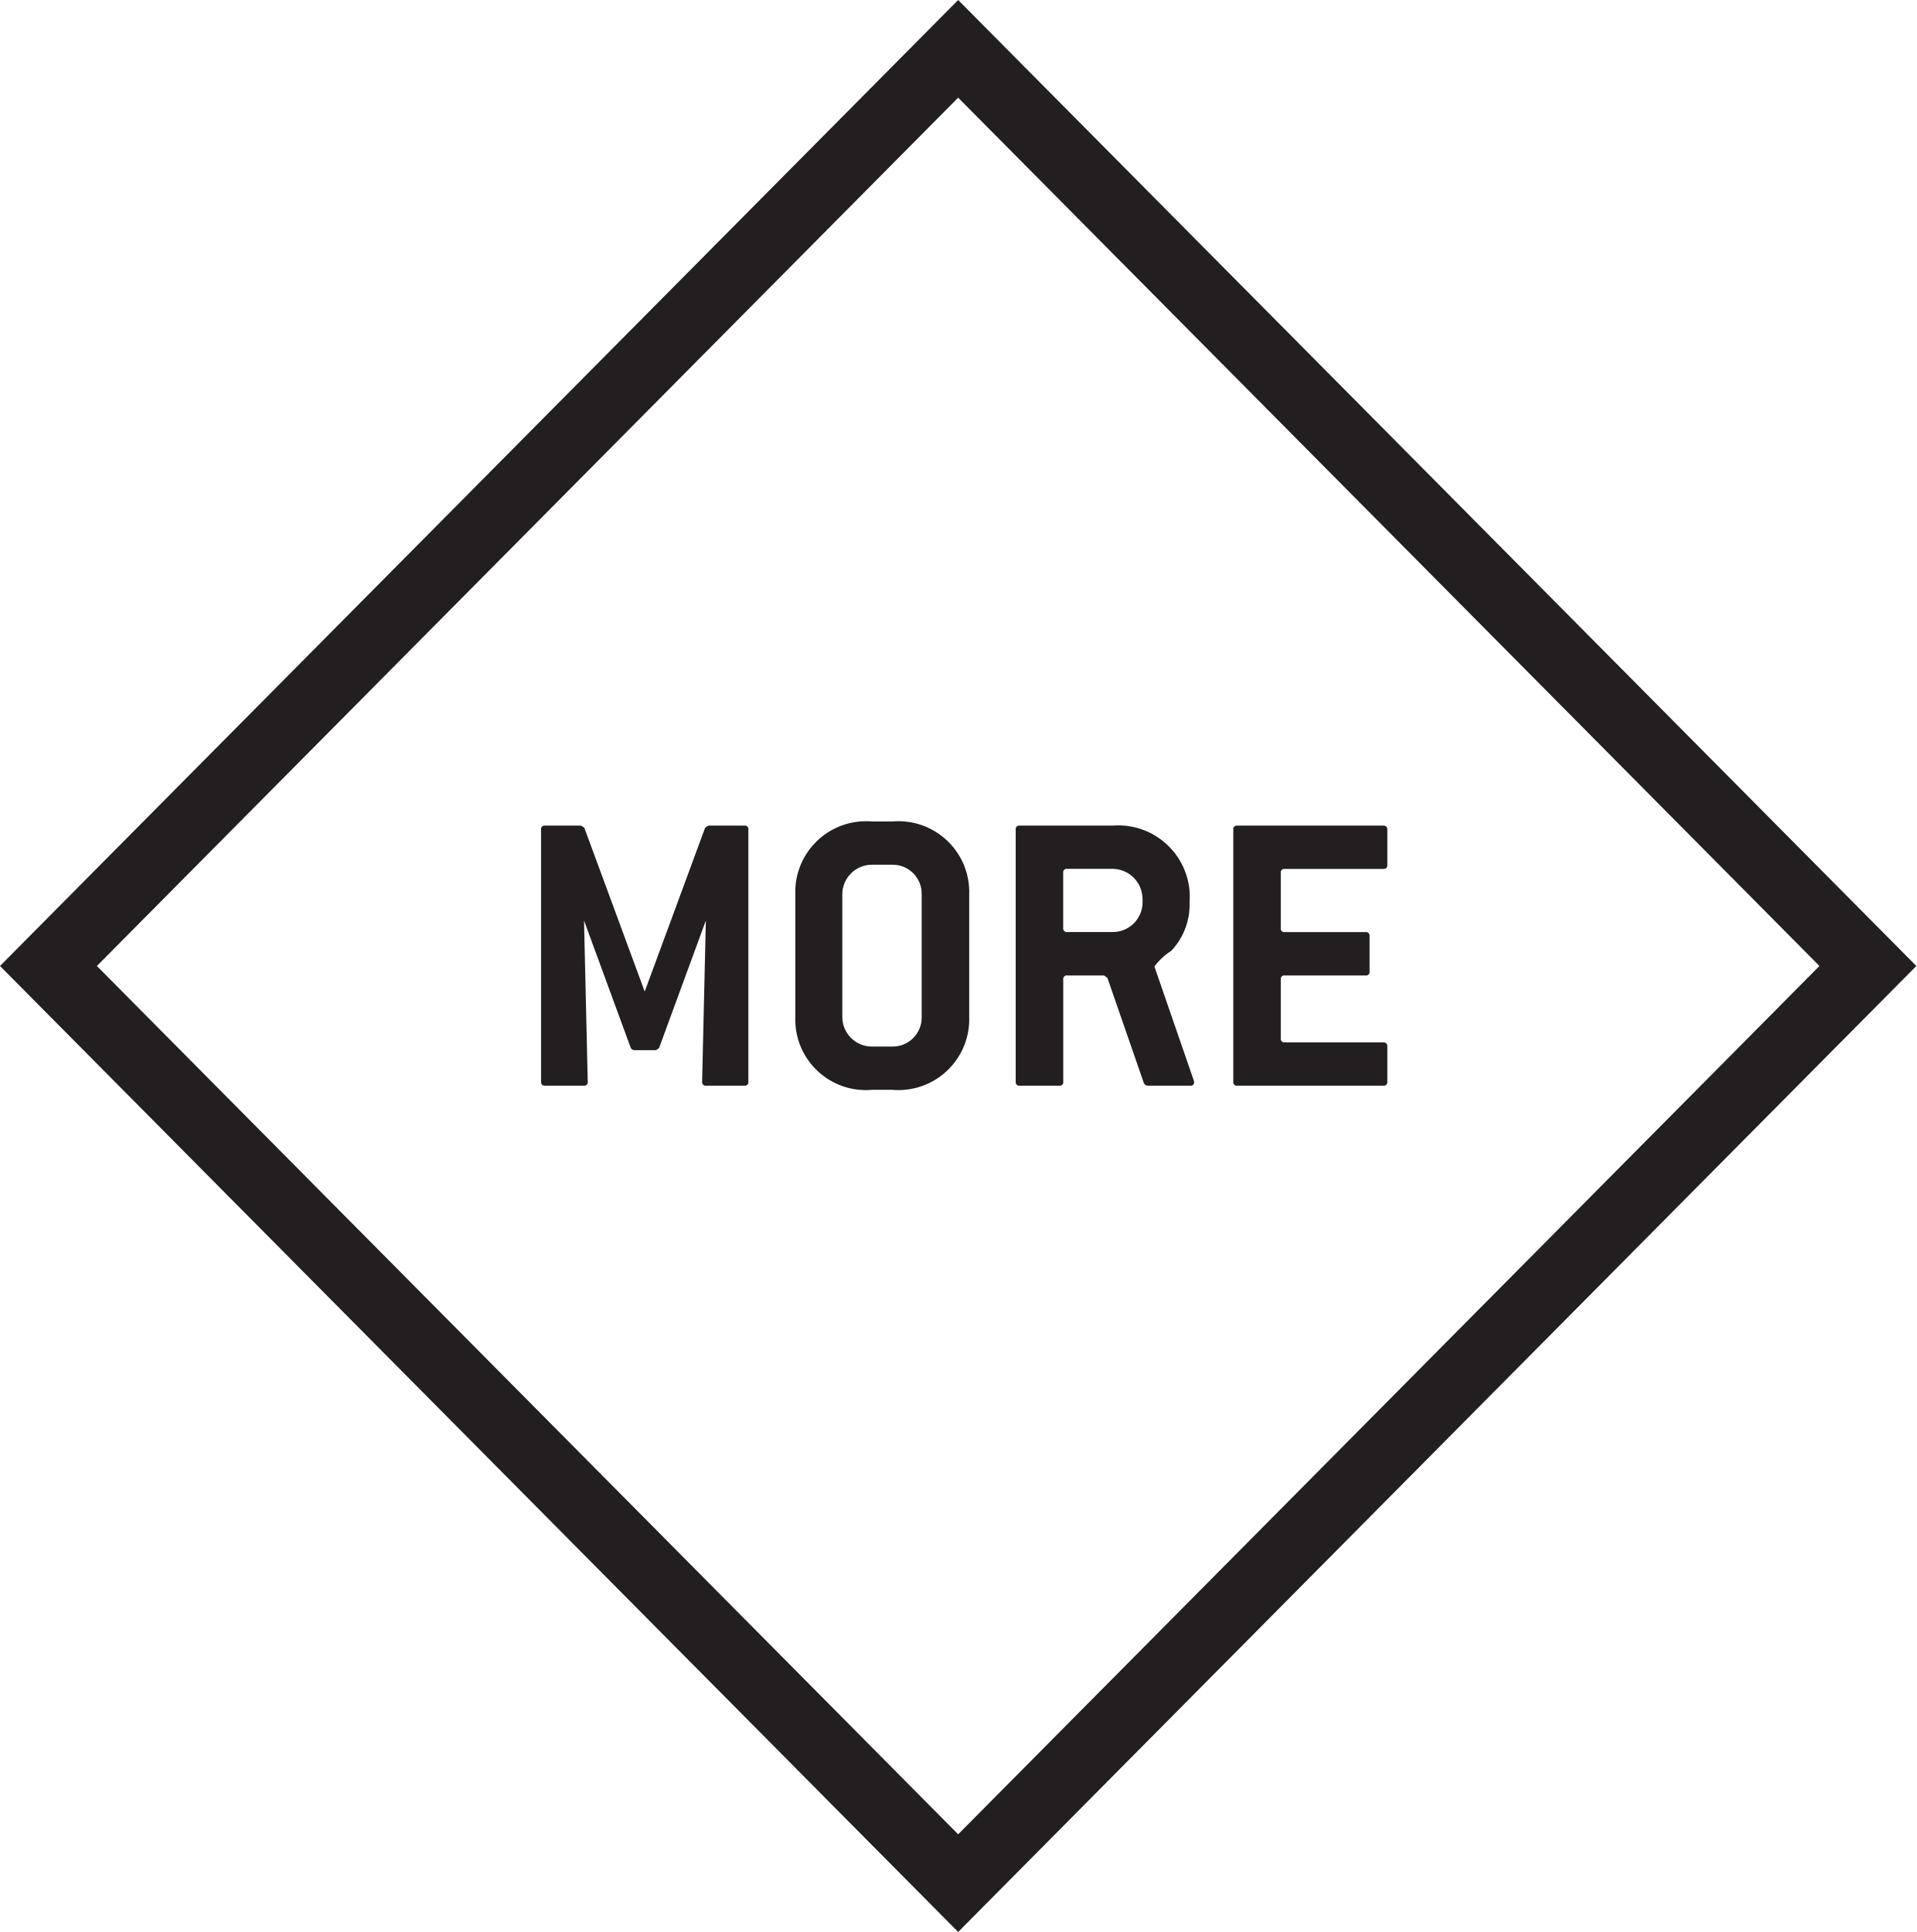
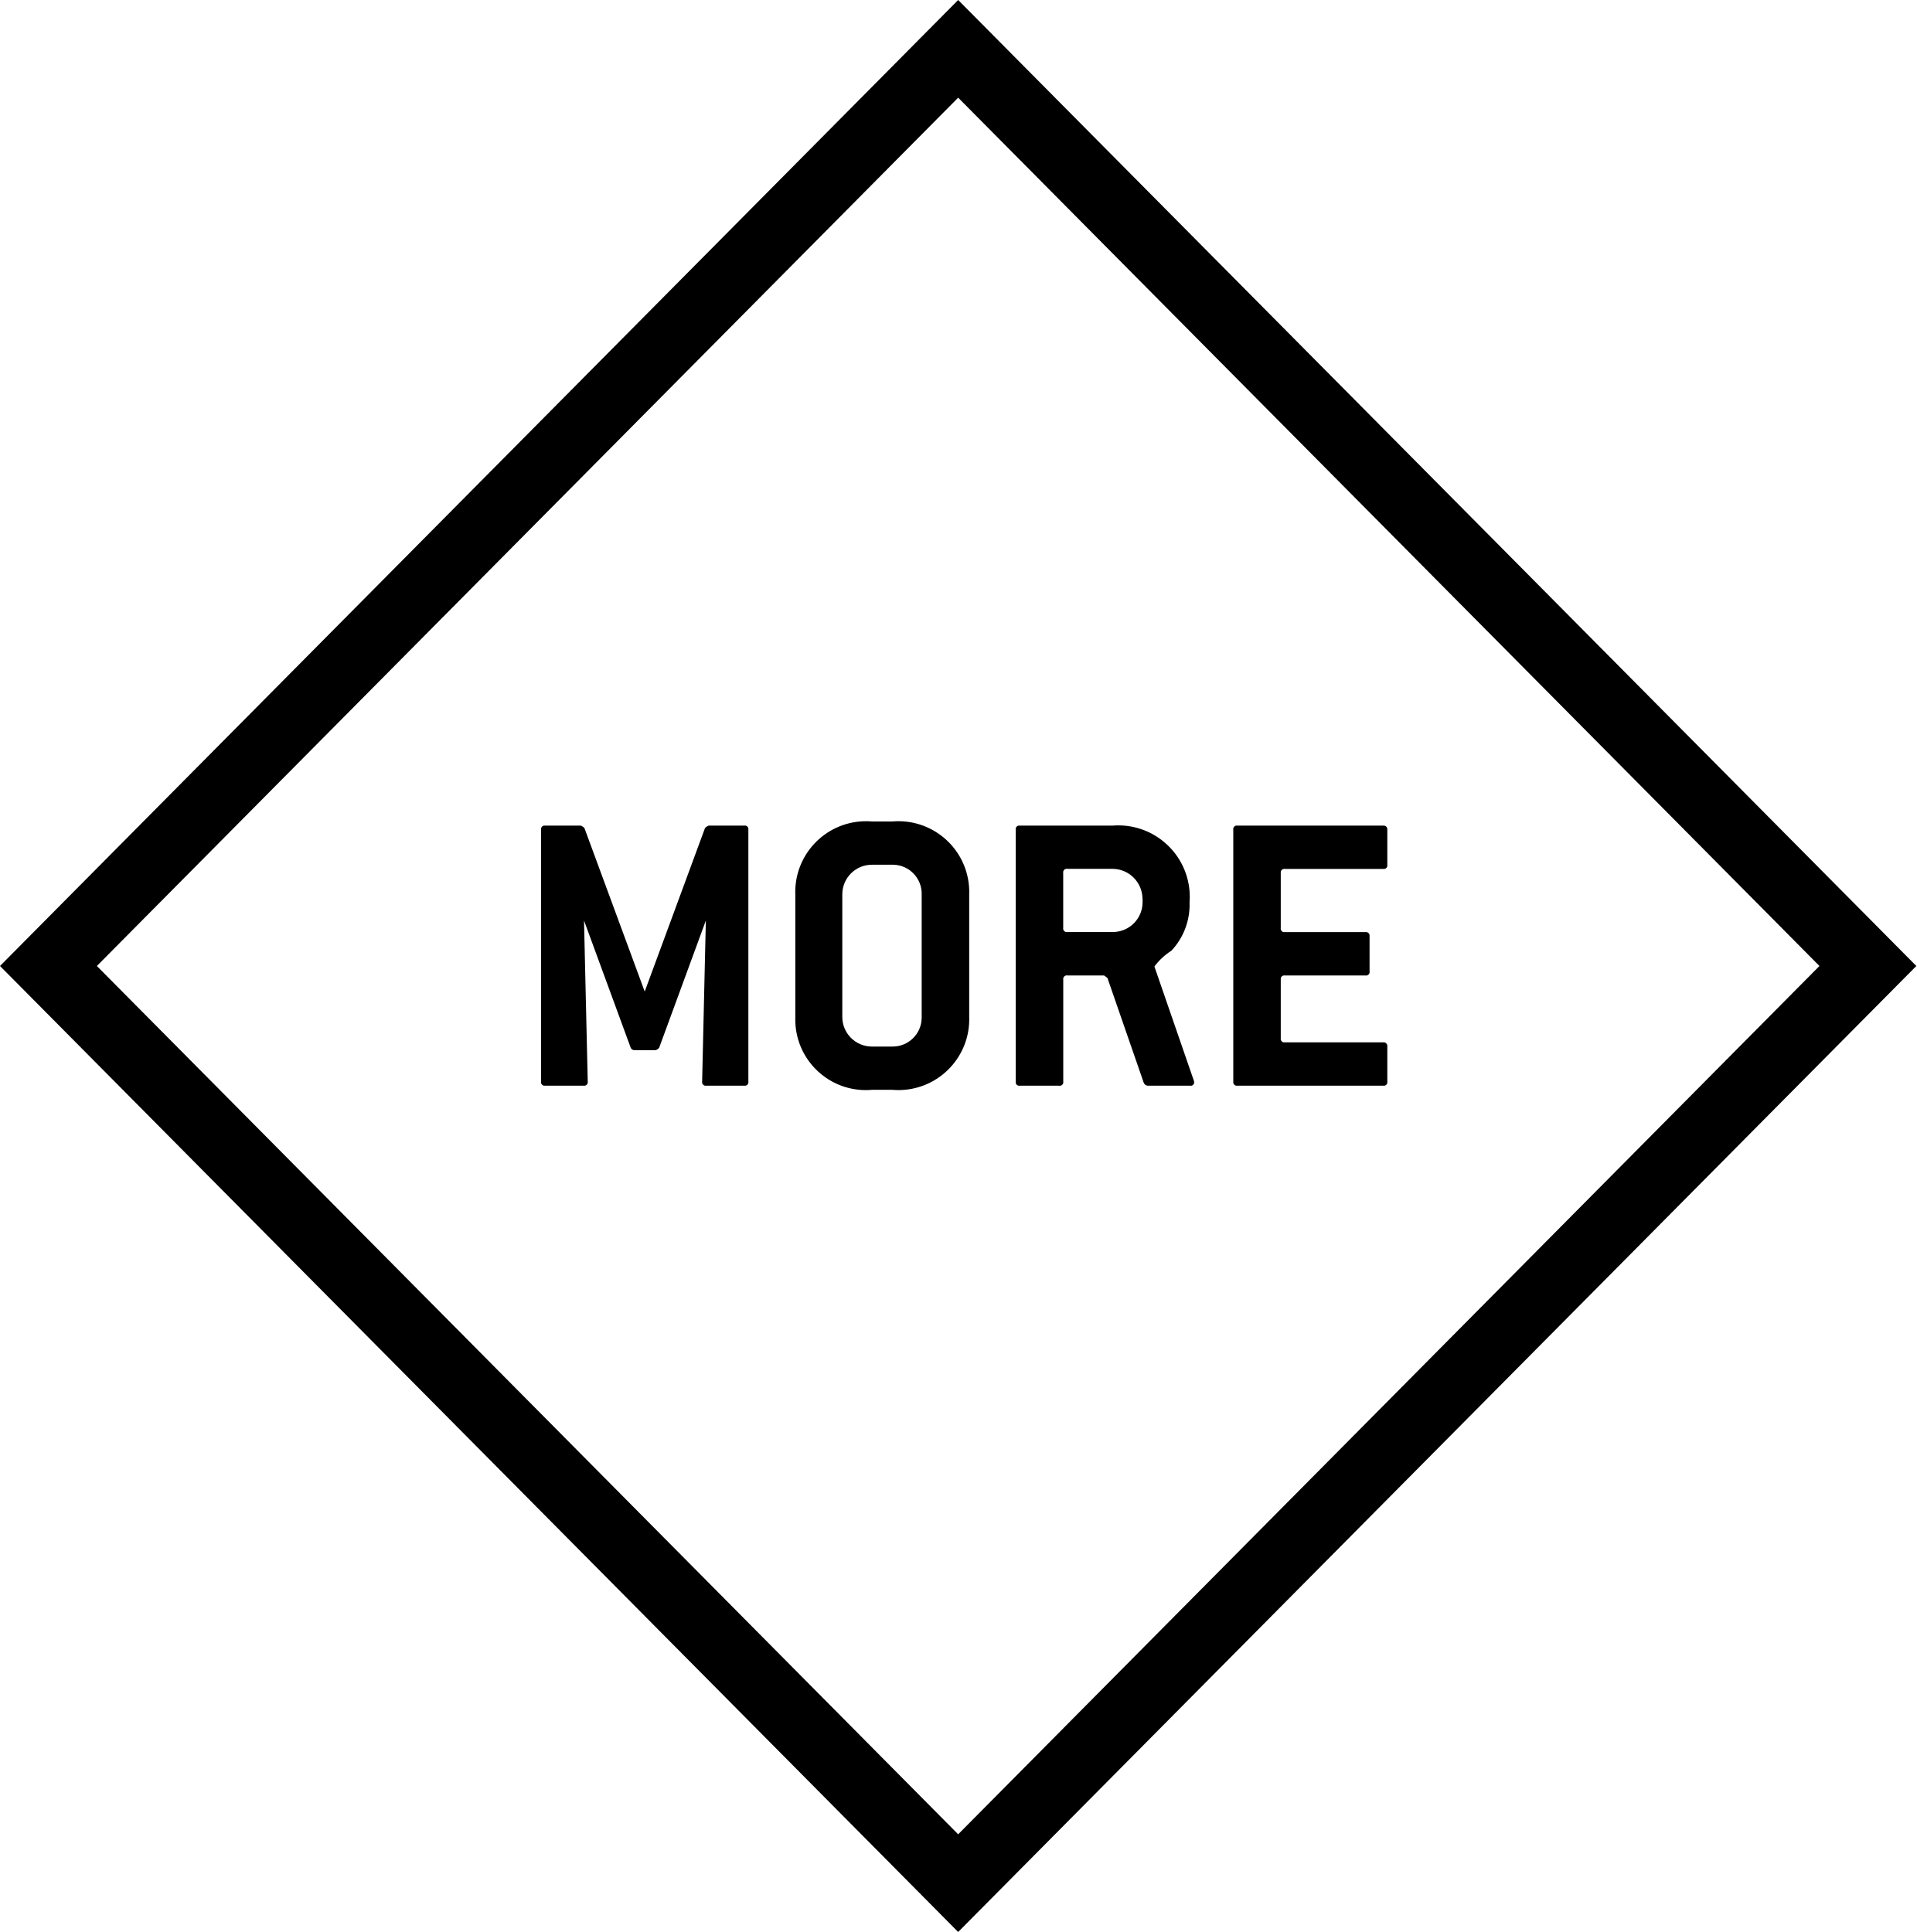
<svg xmlns="http://www.w3.org/2000/svg" version="1.0" id="Layer_1" x="0px" y="0px" width="83.558px" height="84.261px" viewBox="0 0 83.558 84.261" style="enable-background:new 0 0 83.558 84.261;" xml:space="preserve">
-   <style type="text/css">
- 	.st0{fill:#231F20;}
- </style>
  <g>
    <path class="st0" d="M41.779,84.26L0,42.13L41.779,0l41.779,42.13L41.779,84.26z M4.224,42.13L41.779,80l37.554-37.87L41.779,4.26   L4.224,42.13z" />
    <g>
      <path class="st0" d="M32.451,47.35h-1.656c-0.084,0.015-0.165-0.041-0.18-0.125c-0.003-0.019-0.003-0.038,0-0.056l0.162-7.021    l-2.035,5.546c-0.04,0.054-0.097,0.092-0.162,0.108h-0.918c-0.071,0-0.135-0.042-0.162-0.108l-2.035-5.546l0.162,7.021    c0.016,0.084-0.04,0.165-0.124,0.181c-0.019,0.003-0.038,0.004-0.056,0h-1.675c-0.084,0.015-0.165-0.041-0.18-0.125    c-0.003-0.019-0.003-0.038,0-0.056V36.187c-0.015-0.084,0.041-0.165,0.125-0.18c0.018-0.003,0.037-0.003,0.055,0h1.549    c0.062,0.023,0.117,0.06,0.162,0.108l2.628,7.13l2.629-7.13c0.045-0.048,0.101-0.085,0.162-0.108h1.549    c0.084-0.015,0.165,0.041,0.18,0.125c0.003,0.018,0.003,0.037,0,0.055v10.982c0.016,0.084-0.04,0.165-0.124,0.181    C32.489,47.353,32.47,47.353,32.451,47.35z" />
      <path class="st0" d="M38.91,47.531h-0.883c-1.694,0.15-3.189-1.102-3.339-2.797c-0.011-0.13-0.015-0.26-0.01-0.39v-5.33    c-0.061-1.704,1.271-3.135,2.976-3.196c0.124-0.004,0.249-0.001,0.373,0.009h0.883c1.7-0.145,3.196,1.115,3.341,2.815    c0.011,0.124,0.014,0.248,0.009,0.372v5.33c0.06,1.705-1.273,3.136-2.978,3.196C39.158,47.545,39.034,47.542,38.91,47.531z     M40.188,39.014c0.02-0.698-0.53-1.28-1.227-1.3c-0.017,0-0.034-0.001-0.051,0h-0.883c-0.713-0.005-1.295,0.569-1.3,1.282    c0,0.006,0,0.012,0,0.018v5.33c-0.005,0.713,0.569,1.295,1.282,1.3c0.006,0,0.012,0,0.018,0h0.883    c0.699,0.007,1.271-0.553,1.278-1.251c0-0.016,0-0.032,0-0.049V39.014z" />
      <path class="st0" d="M52.068,47.206c0.001,0.081-0.063,0.147-0.144,0.148c-0.013,0-0.025-0.001-0.037-0.004h-1.854    c-0.073-0.009-0.135-0.057-0.162-0.126l-1.584-4.573l-0.145-0.108h-1.6c-0.084-0.016-0.165,0.04-0.181,0.124    c-0.003,0.019-0.004,0.038,0,0.056v4.447c0.016,0.083-0.038,0.164-0.121,0.181c-0.019,0.004-0.039,0.004-0.059,0h-1.713    c-0.084,0.015-0.165-0.041-0.18-0.125c-0.003-0.019-0.003-0.038,0-0.056V36.187c-0.015-0.084,0.041-0.165,0.125-0.18    c0.018-0.003,0.037-0.003,0.055,0h4.052c1.718-0.131,3.218,1.155,3.349,2.873c0.012,0.159,0.012,0.318,0,0.476v0.18    c-0.019,0.718-0.301,1.403-0.792,1.927c-0.285,0.182-0.535,0.413-0.737,0.684v0.018l1.71,4.951    C52.063,47.144,52.069,47.175,52.068,47.206z M49.816,39.193c-0.008-0.715-0.585-1.292-1.3-1.3H46.54    c-0.084-0.016-0.165,0.04-0.181,0.124c-0.004,0.019-0.004,0.038,0,0.057v2.395c-0.015,0.084,0.041,0.165,0.125,0.18    c0.019,0.003,0.038,0.003,0.056,0h1.98c0.718,0,1.3-0.582,1.3-1.3v-0.155L49.816,39.193z" />
      <path class="st0" d="M60.31,47.35h-6.355c-0.084,0.015-0.165-0.041-0.18-0.125c-0.003-0.019-0.003-0.038,0-0.056V36.187    c-0.015-0.084,0.041-0.165,0.125-0.18c0.018-0.003,0.037-0.003,0.055,0h6.355c0.089-0.011,0.17,0.052,0.181,0.141    c0.002,0.013,0.002,0.026,0,0.039v1.53c0.015,0.084-0.041,0.165-0.125,0.18c-0.019,0.003-0.038,0.003-0.056,0h-4.285    c-0.084-0.015-0.165,0.041-0.18,0.125c-0.003,0.019-0.003,0.038,0,0.056v2.395c-0.015,0.084,0.041,0.165,0.125,0.18    c0.018,0.003,0.037,0.003,0.055,0h3.512c0.084-0.015,0.165,0.041,0.18,0.125c0.003,0.018,0.003,0.037,0,0.055v1.531    c0.016,0.084-0.039,0.164-0.123,0.18c-0.019,0.004-0.038,0.004-0.057,0h-3.512c-0.084-0.015-0.165,0.041-0.18,0.125    c-0.003,0.018-0.003,0.037,0,0.055v2.556c-0.015,0.084,0.041,0.165,0.125,0.18c0.018,0.003,0.037,0.003,0.055,0h4.285    c0.089-0.011,0.17,0.052,0.181,0.14c0.002,0.013,0.002,0.027,0,0.041v1.529c0.015,0.084-0.041,0.165-0.125,0.18    C60.348,47.354,60.329,47.353,60.31,47.35z" />
    </g>
  </g>
</svg>
